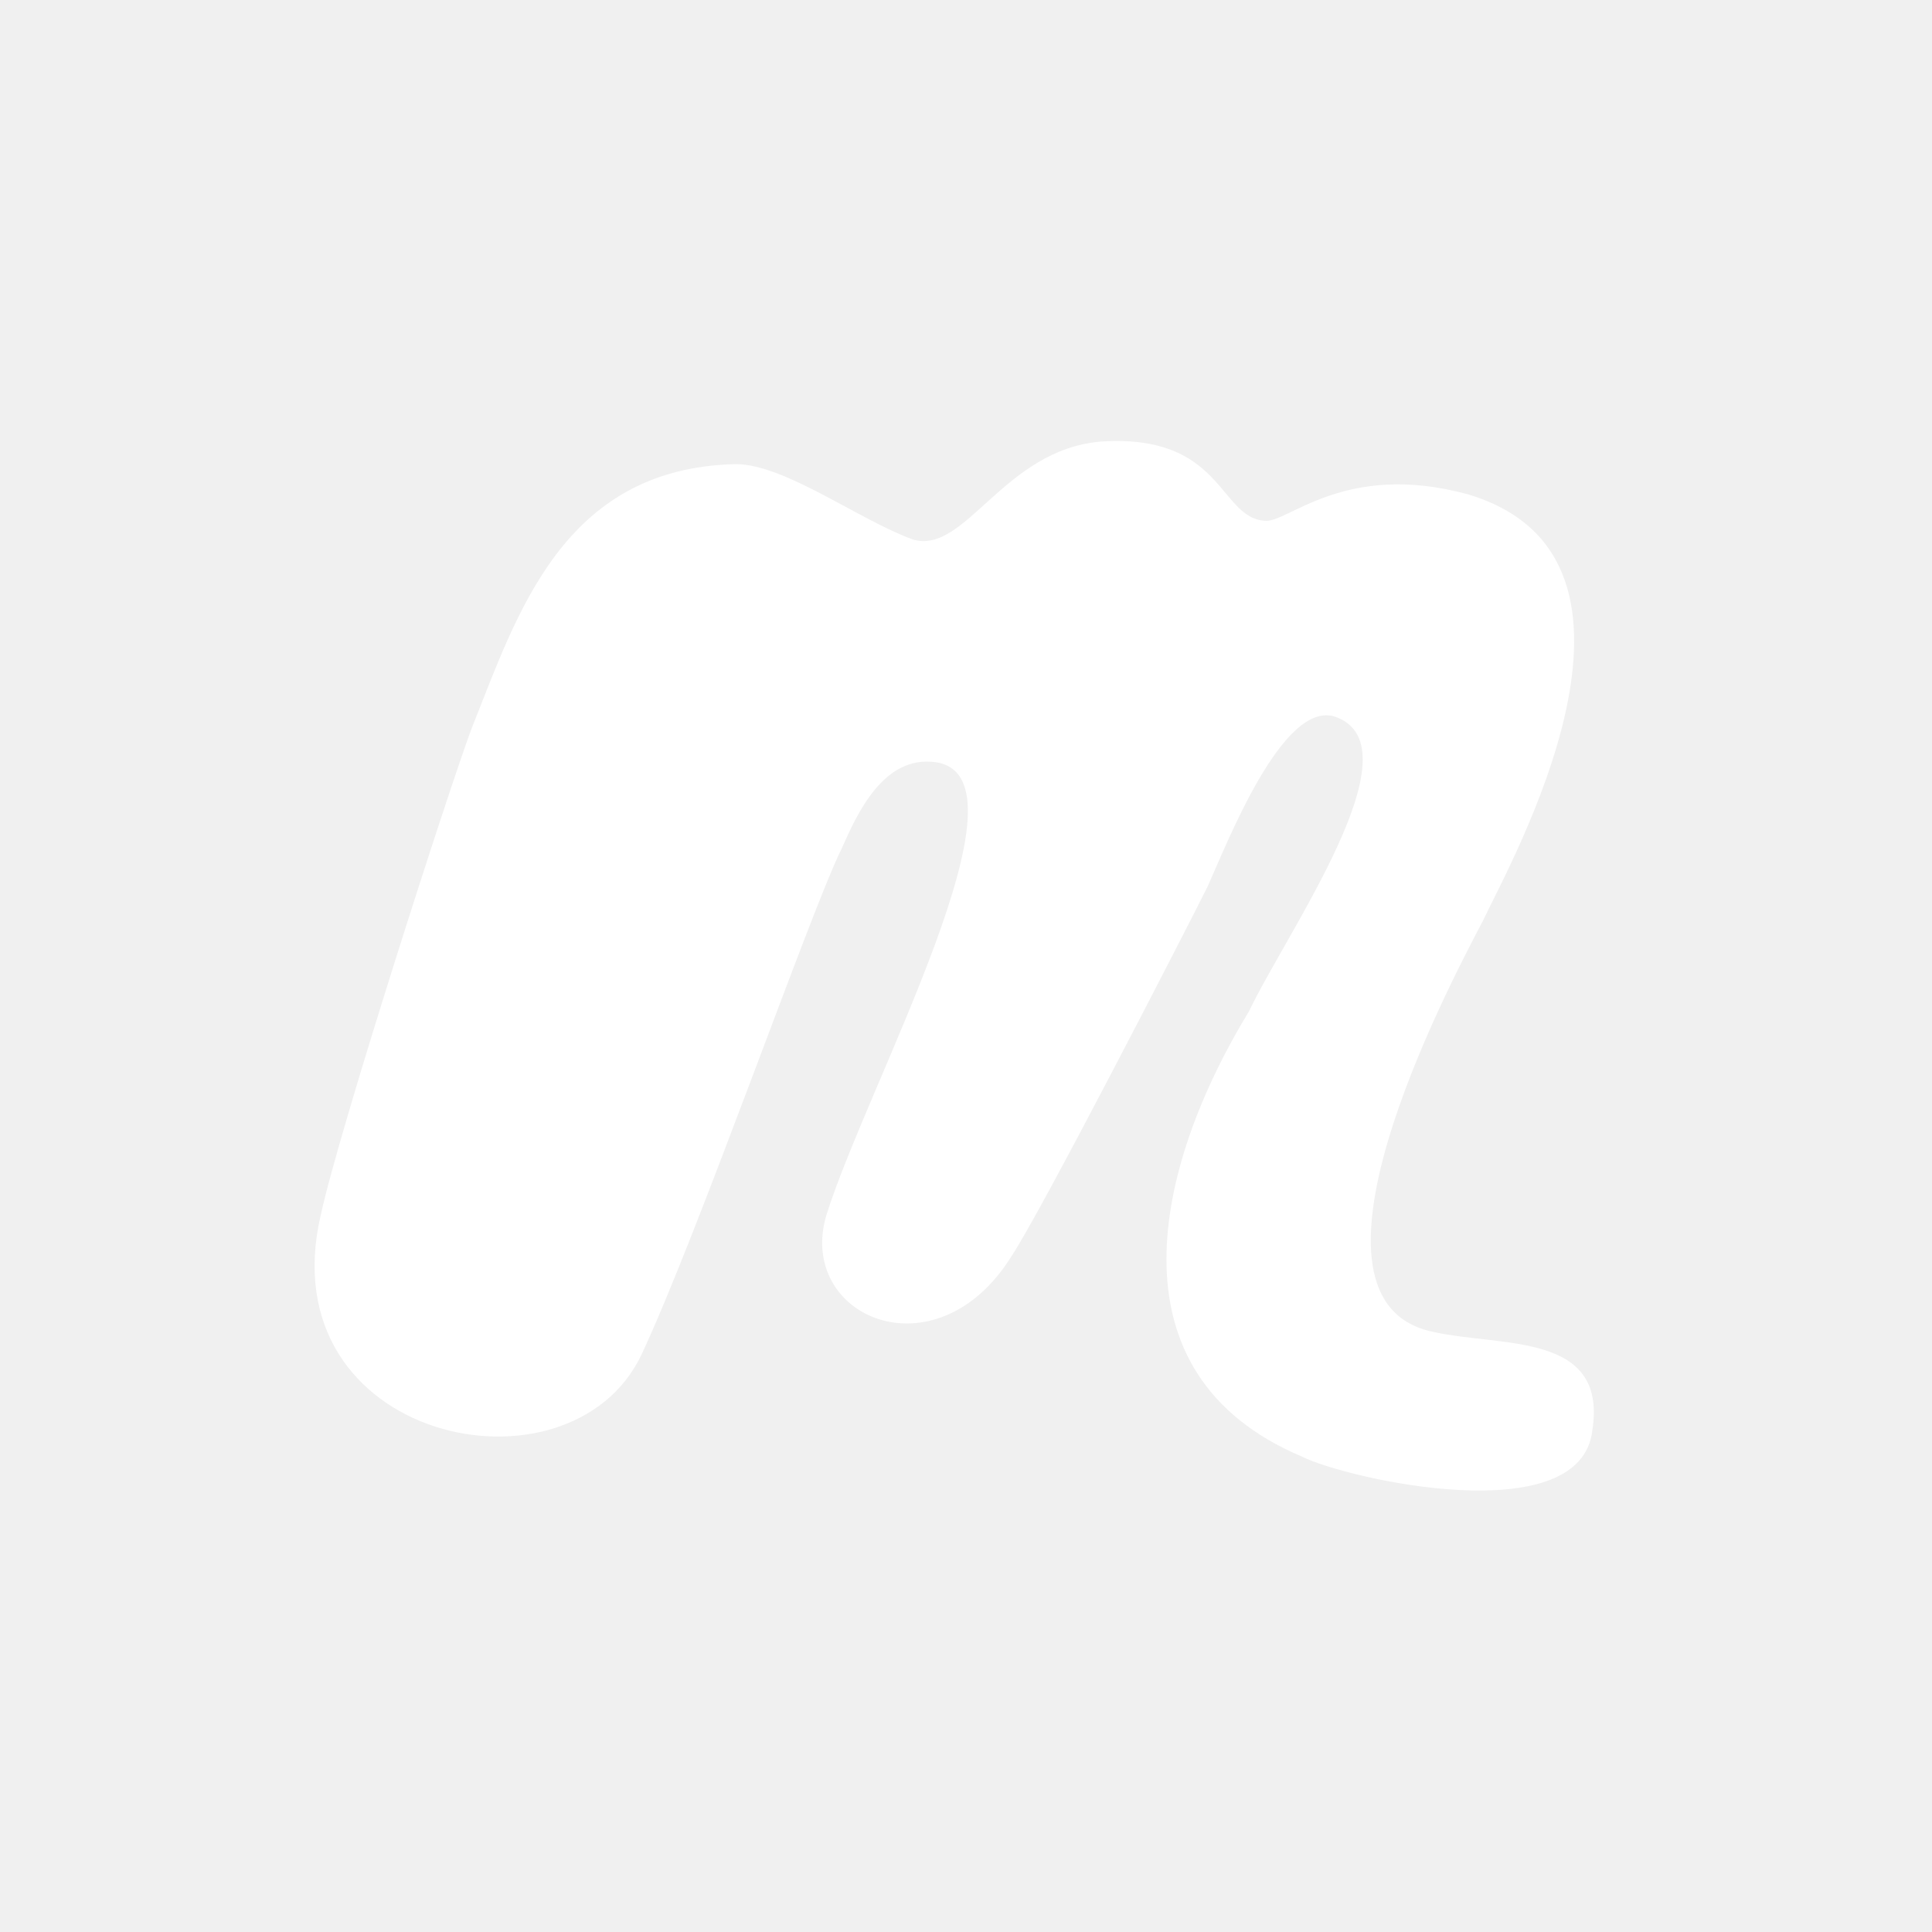
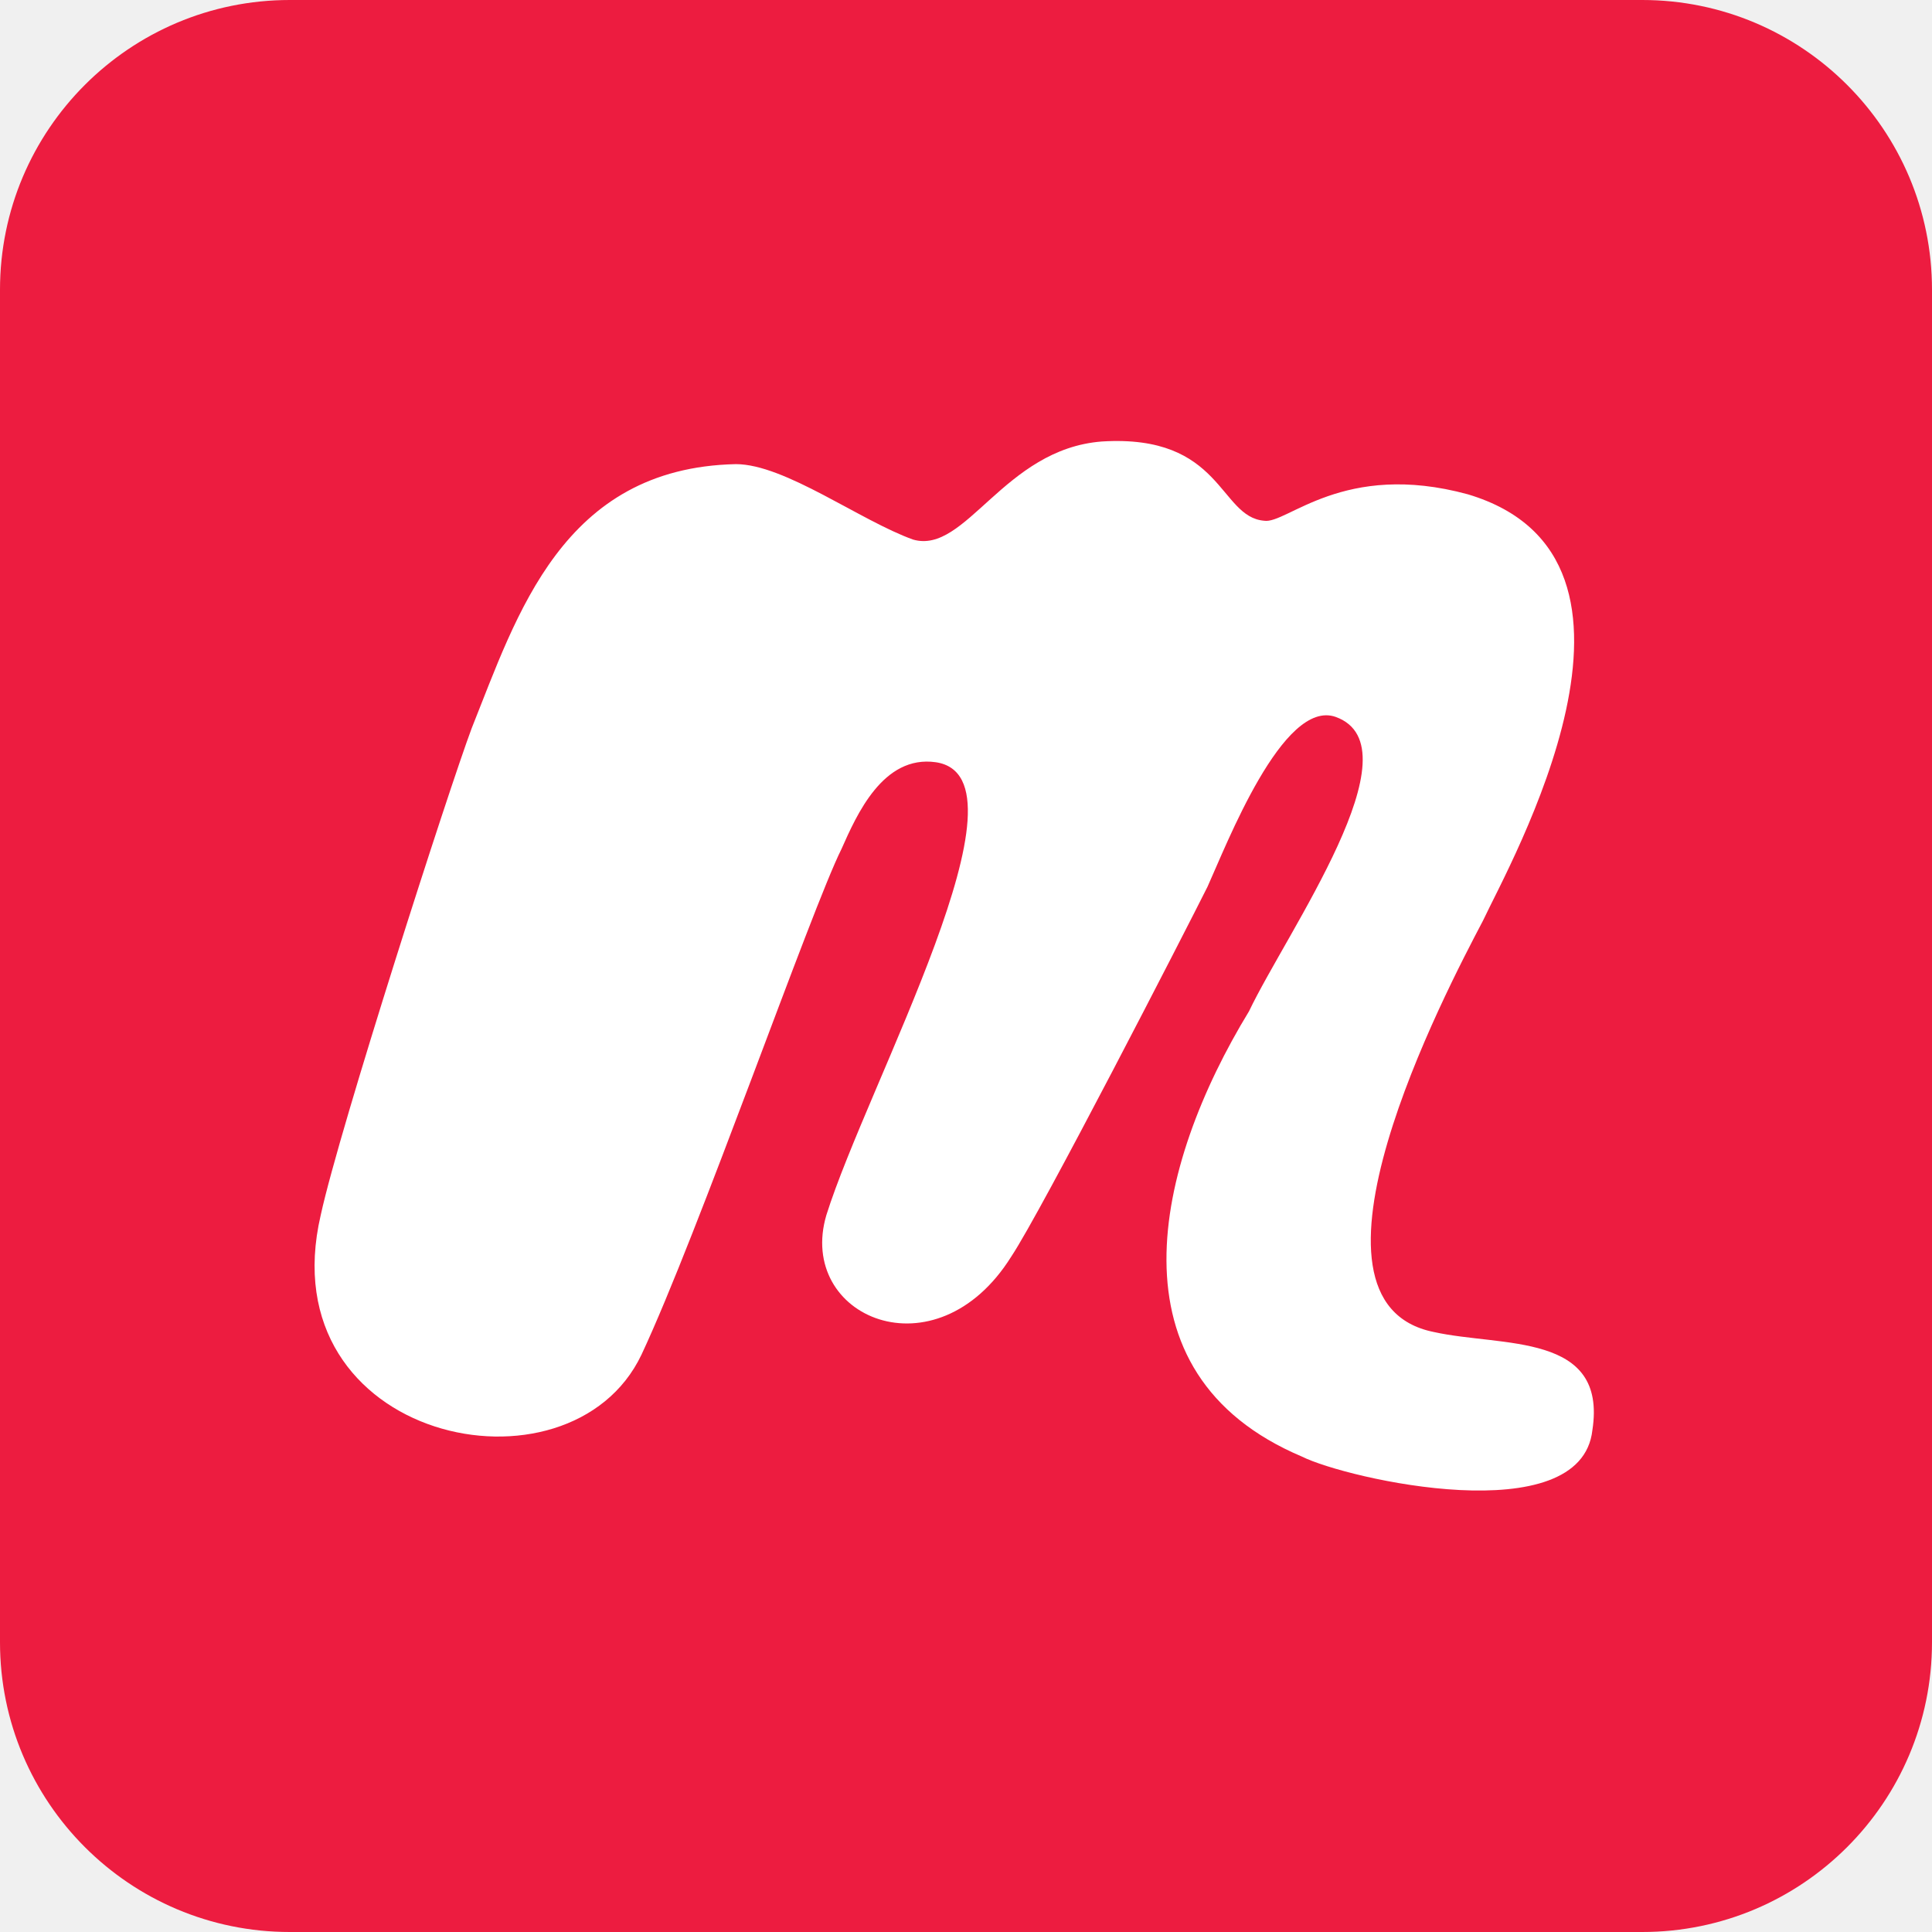
<svg xmlns="http://www.w3.org/2000/svg" aria-label="Meetup" role="img" viewBox="0 0 512 512">
-   <rect width="512" height="512" rx="15%" fill="transparent" />
+   <rect width="512" height="512" rx="15%" fill="#ed1c40" />
  <path d="m335 138c6 1 21-16 54-7 57 17 11 98 4 113-10 19-53 101-13 109 18 4 46 0 42 26-3 27-65 13-77 7-52-22-39-77-14-118 10-21 45-70 23-78-14-5-29 34-34 45-6 12-44 86-52 98-20 32-57 16-49-11 11-35 56-116 29-120-14-2-21 14-25 23-8 16-38 102-53 134-19 40-99 23-85-37 5-23 34-113 40-129 12-30 24-69 70-70 13 0 33 15 47 20 14 4 24-24 50-26 32-2 31 20 43 21z" fill="#fff" />
</svg>
